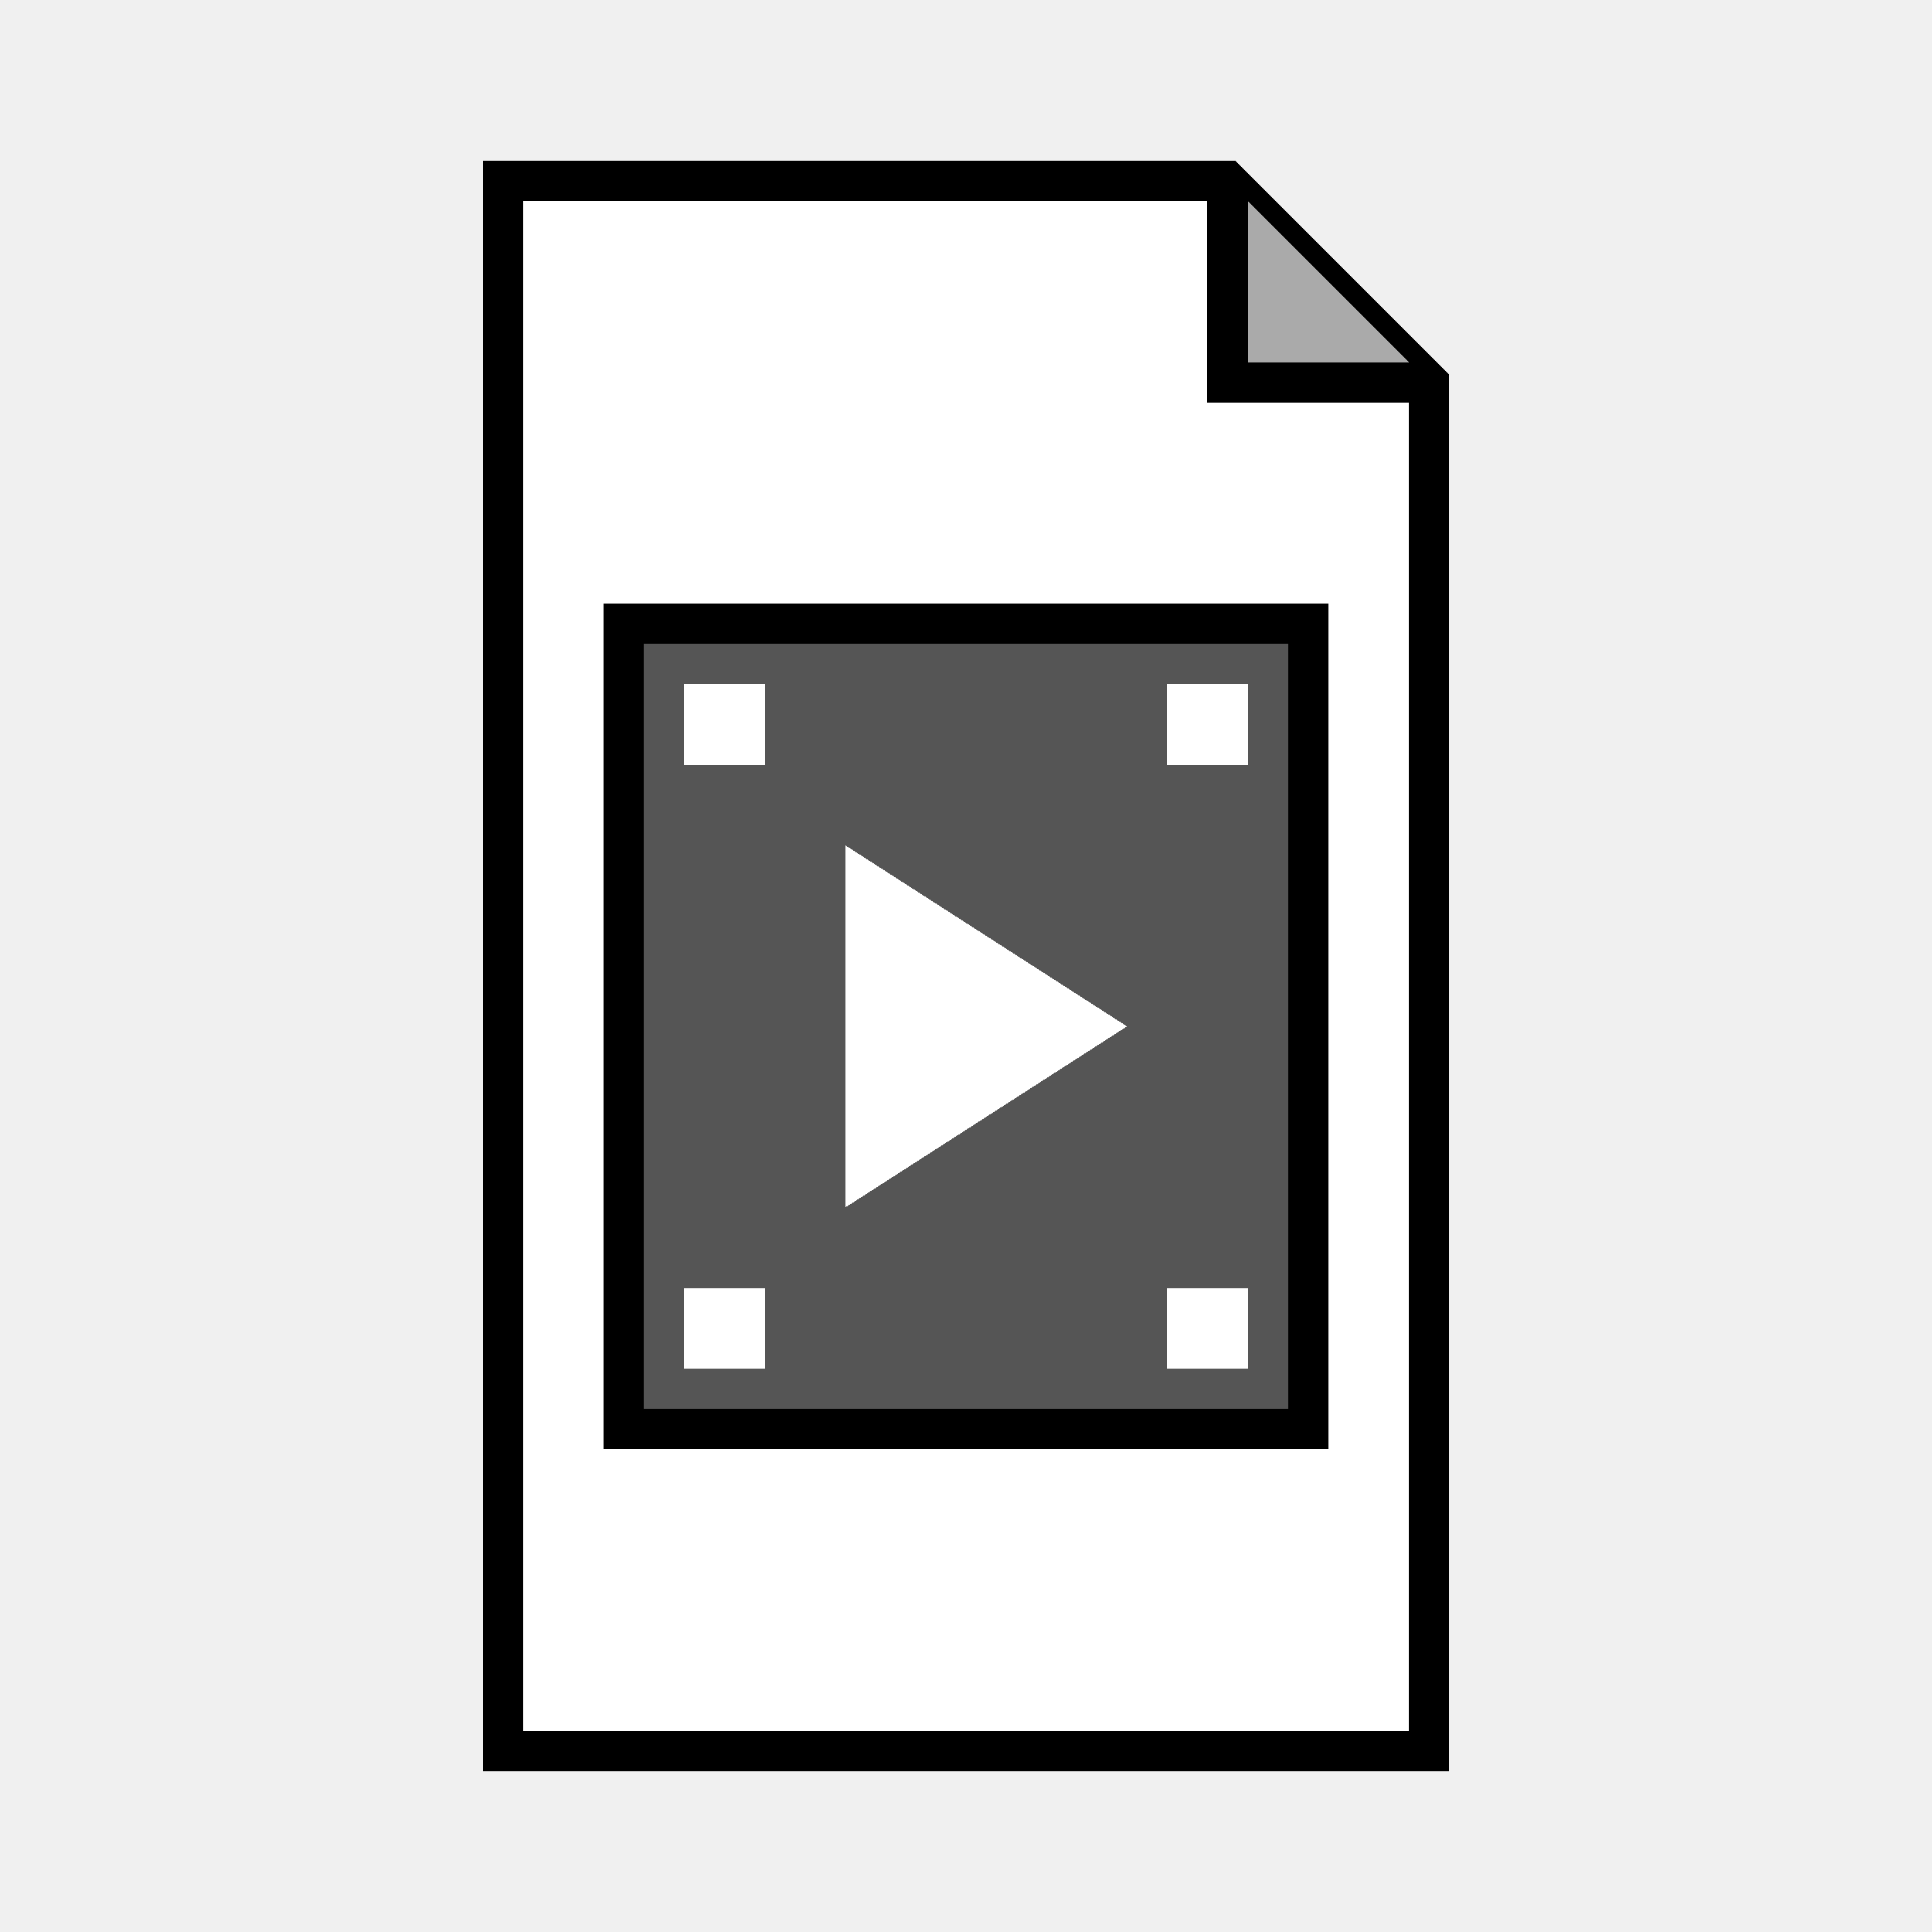
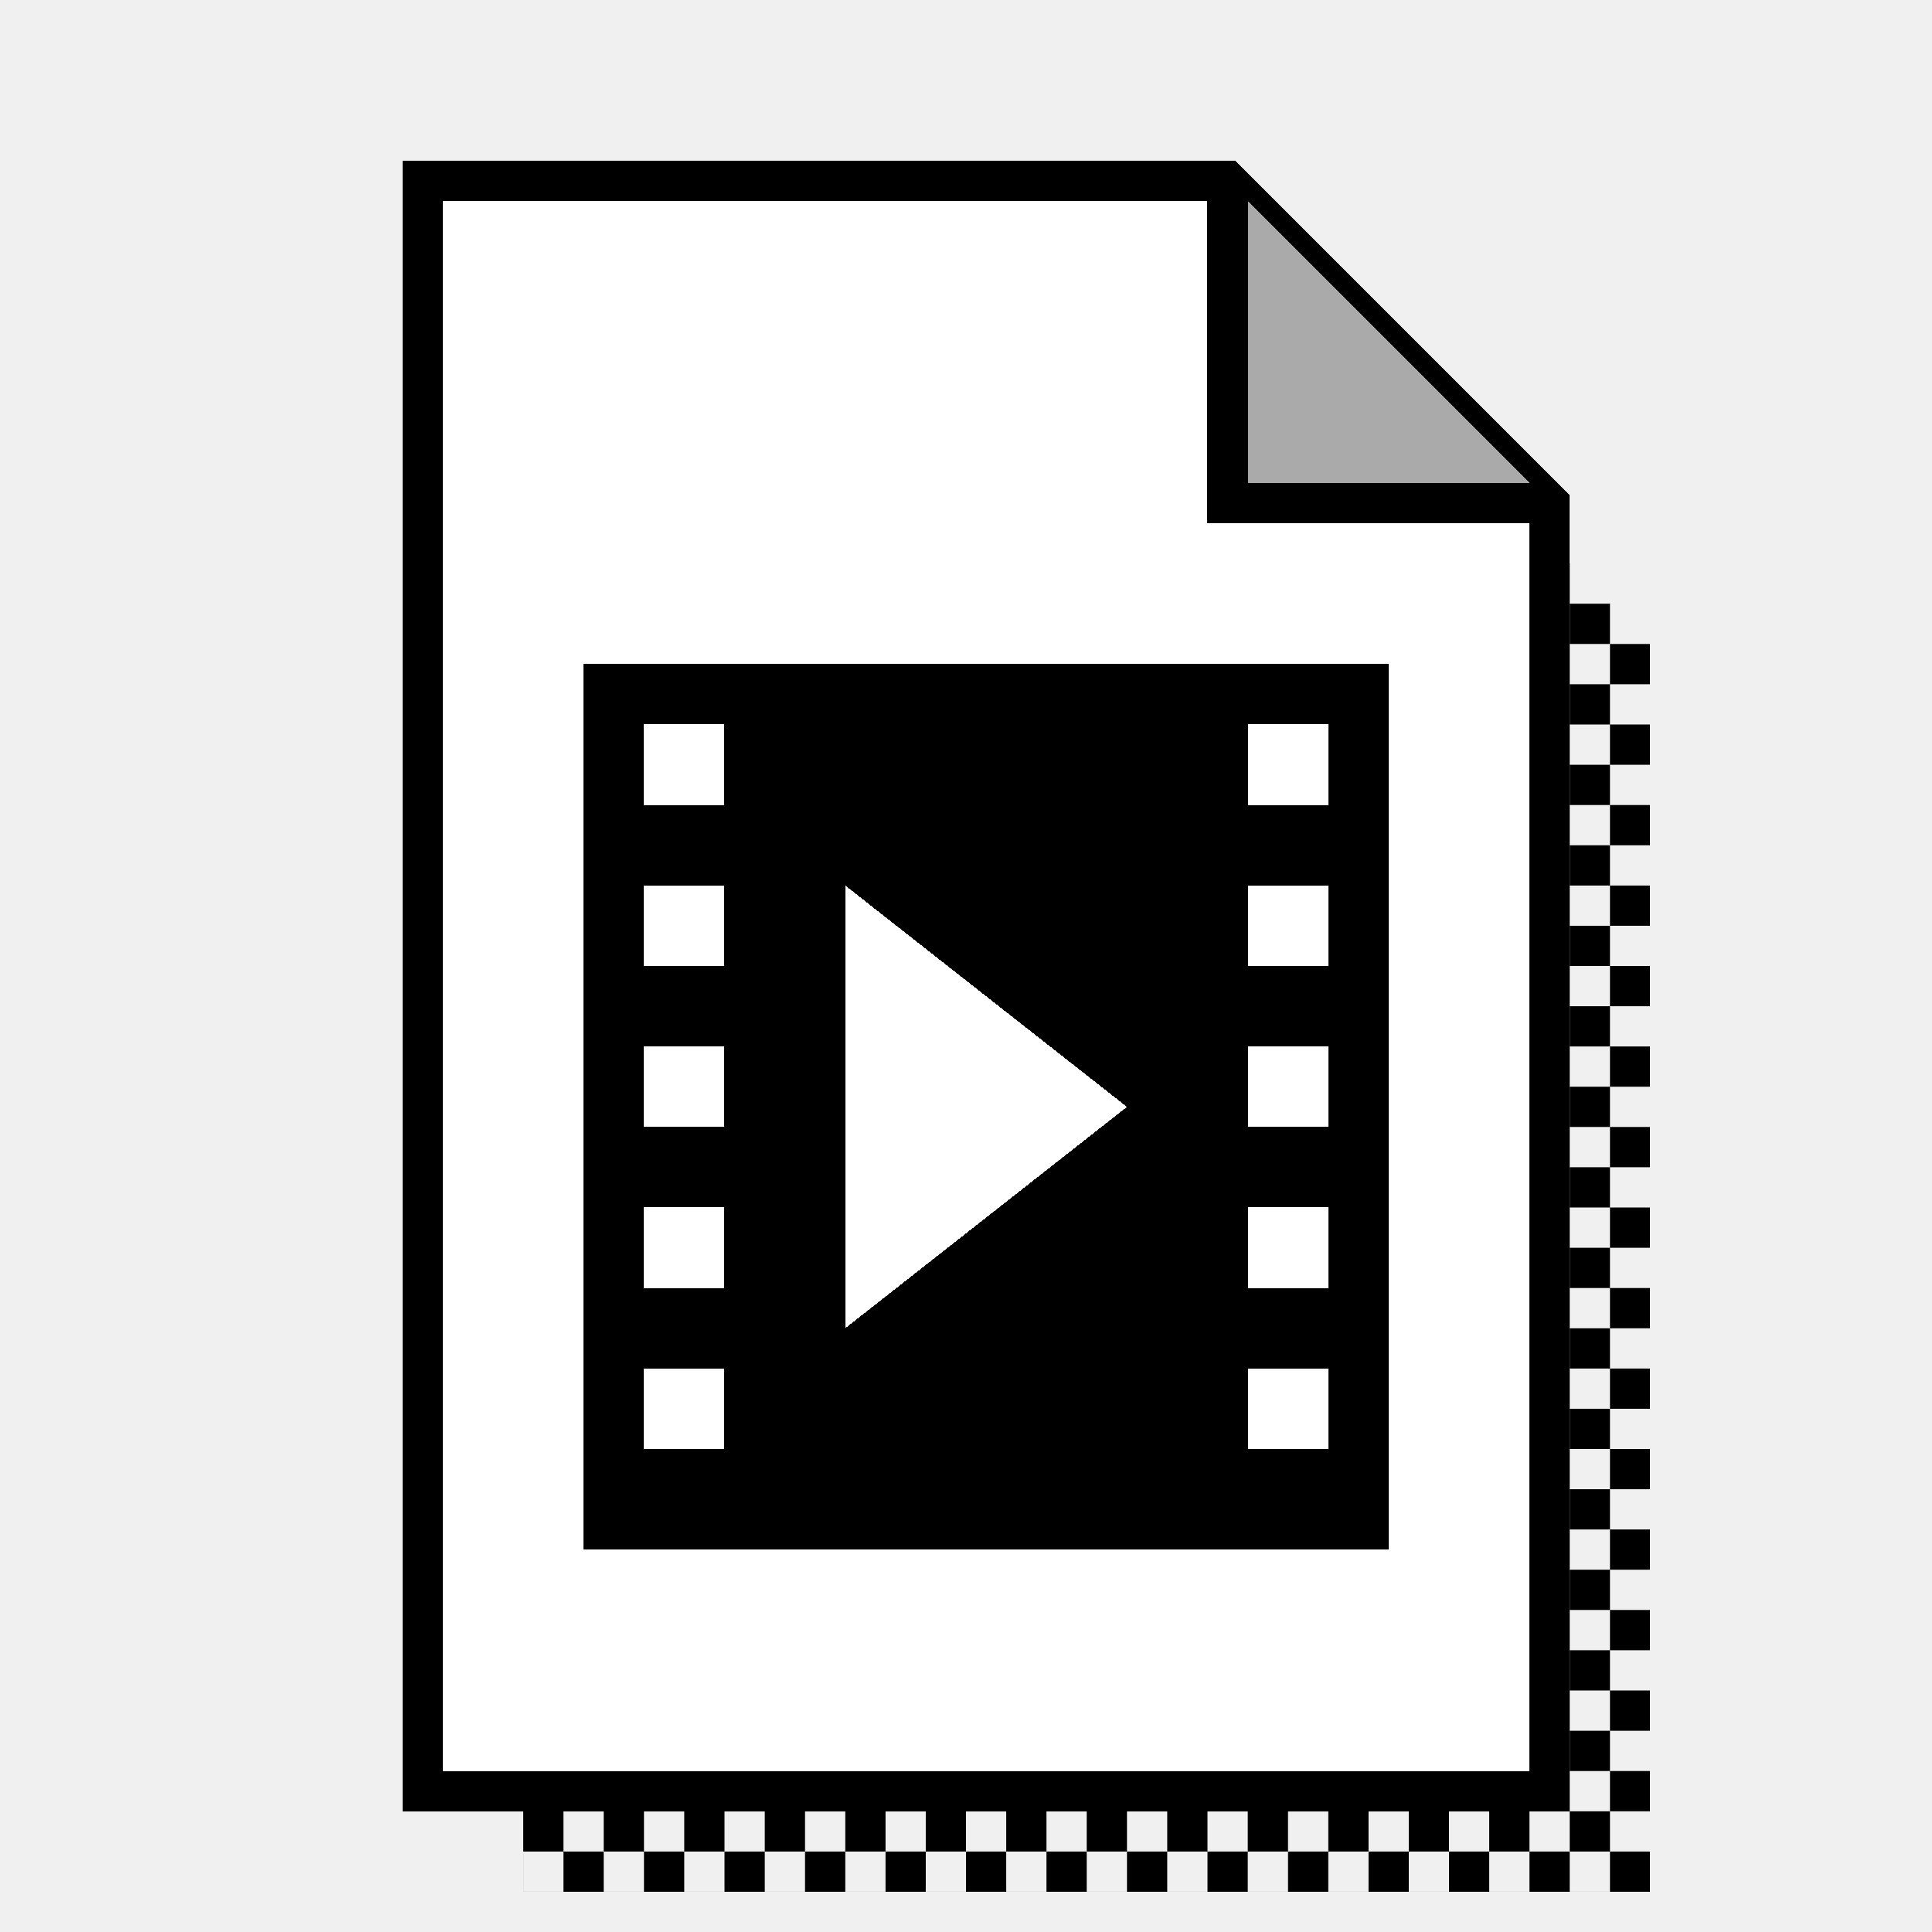
<svg xmlns="http://www.w3.org/2000/svg" width="48" height="48" viewBox="0 0 48 48" shape-rendering="crispEdges">
-   <path d="M12.5 4.5H30.5L35.5 9.5V43.5H12.5Z" fill="#fff" stroke="#000" />
-   <path d="M30.5 4.5V9.5H35.5" fill="#aaa" stroke="#000" />
-   <rect x="15.5" y="15.5" width="17" height="20" fill="#555" stroke="#000" />
-   <path d="M17 17H19V19H17ZM29 17H31V19H29ZM17 32H19V34H17ZM29 32H31V34H29Z" fill="#fff" />
-   <path d="M21 21L28 25.5L21 30Z" fill="#fff" />
+   <defs>
+     <pattern id="d" width="2" height="2" patternUnits="userSpaceOnUse">
+       <path d="M0 0h1v1H0zM1 1h1v1H1z" fill="#555" />
+     </pattern>
+     <pattern id="k" width="2" height="2" patternUnits="userSpaceOnUse">
+       <path d="M0 0h1v1H0zM1 1h1v1H1z" fill="#000" />
+     </pattern>
+     <pattern id="w" width="2" height="2" patternUnits="userSpaceOnUse">
+       <path d="M0 0h1v1H0zM1 1h1v1H1z" fill="#fff" />
+     </pattern>
+   </defs>
+   <path d="M13 8H33L41 16V47H13Z" fill="url(#k)" />
+   <path d="M10.5 4.5H30.5L38.5 12.5V44.5H10.5Z" fill="#fff" stroke="#000" />
+   <path d="M30.5 4.5V12.5H38.5" fill="#aaa" stroke="#000" />
+   <rect x="14.5" y="16.5" width="20" height="22" fill="#000" />
+   <path d="M16 18h2v2h-2zM16 22h2v2h-2zM16 26h2v2h-2zM16 30h2v2h-2zM16 34h2v2h-2zM31 18h2v2h-2zM31 22h2v2h-2zM31 26h2v2h-2zM31 30h2v2h-2zM31 34h2v2h-2z" fill="#fff" />
+   <path d="M21 22L28 27.5L21 33Z" fill="#fff" />
</svg>
